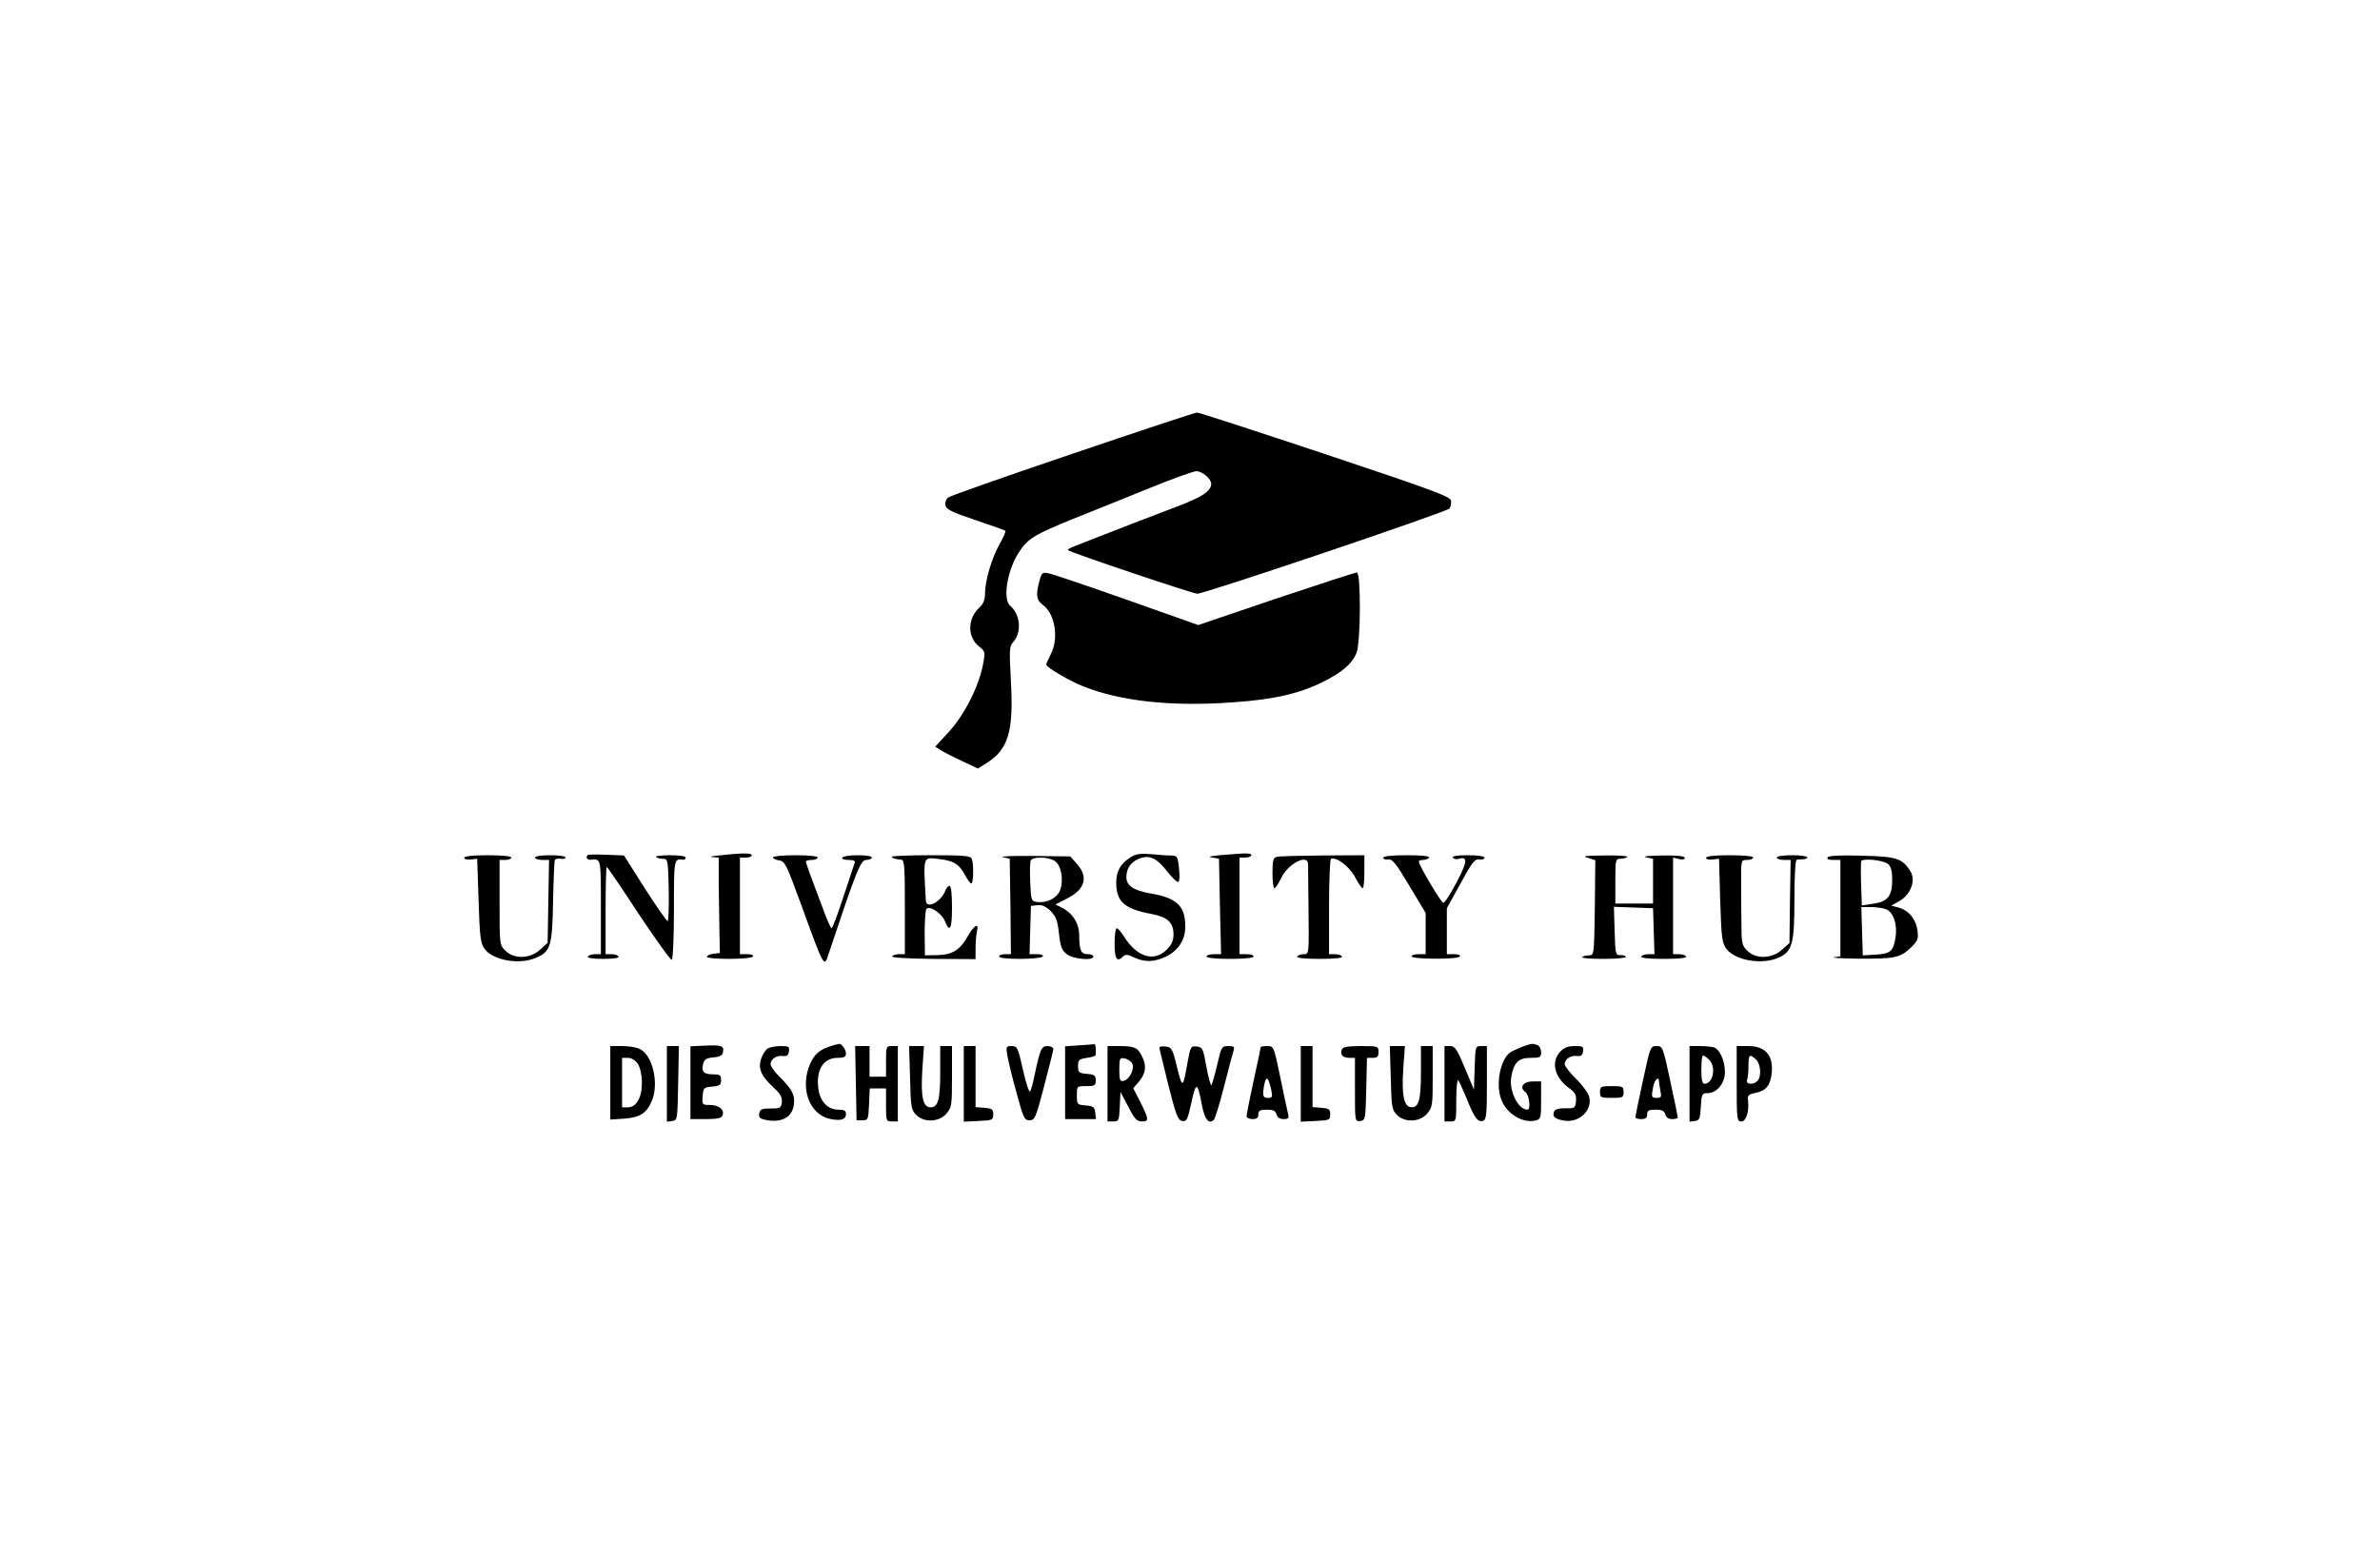
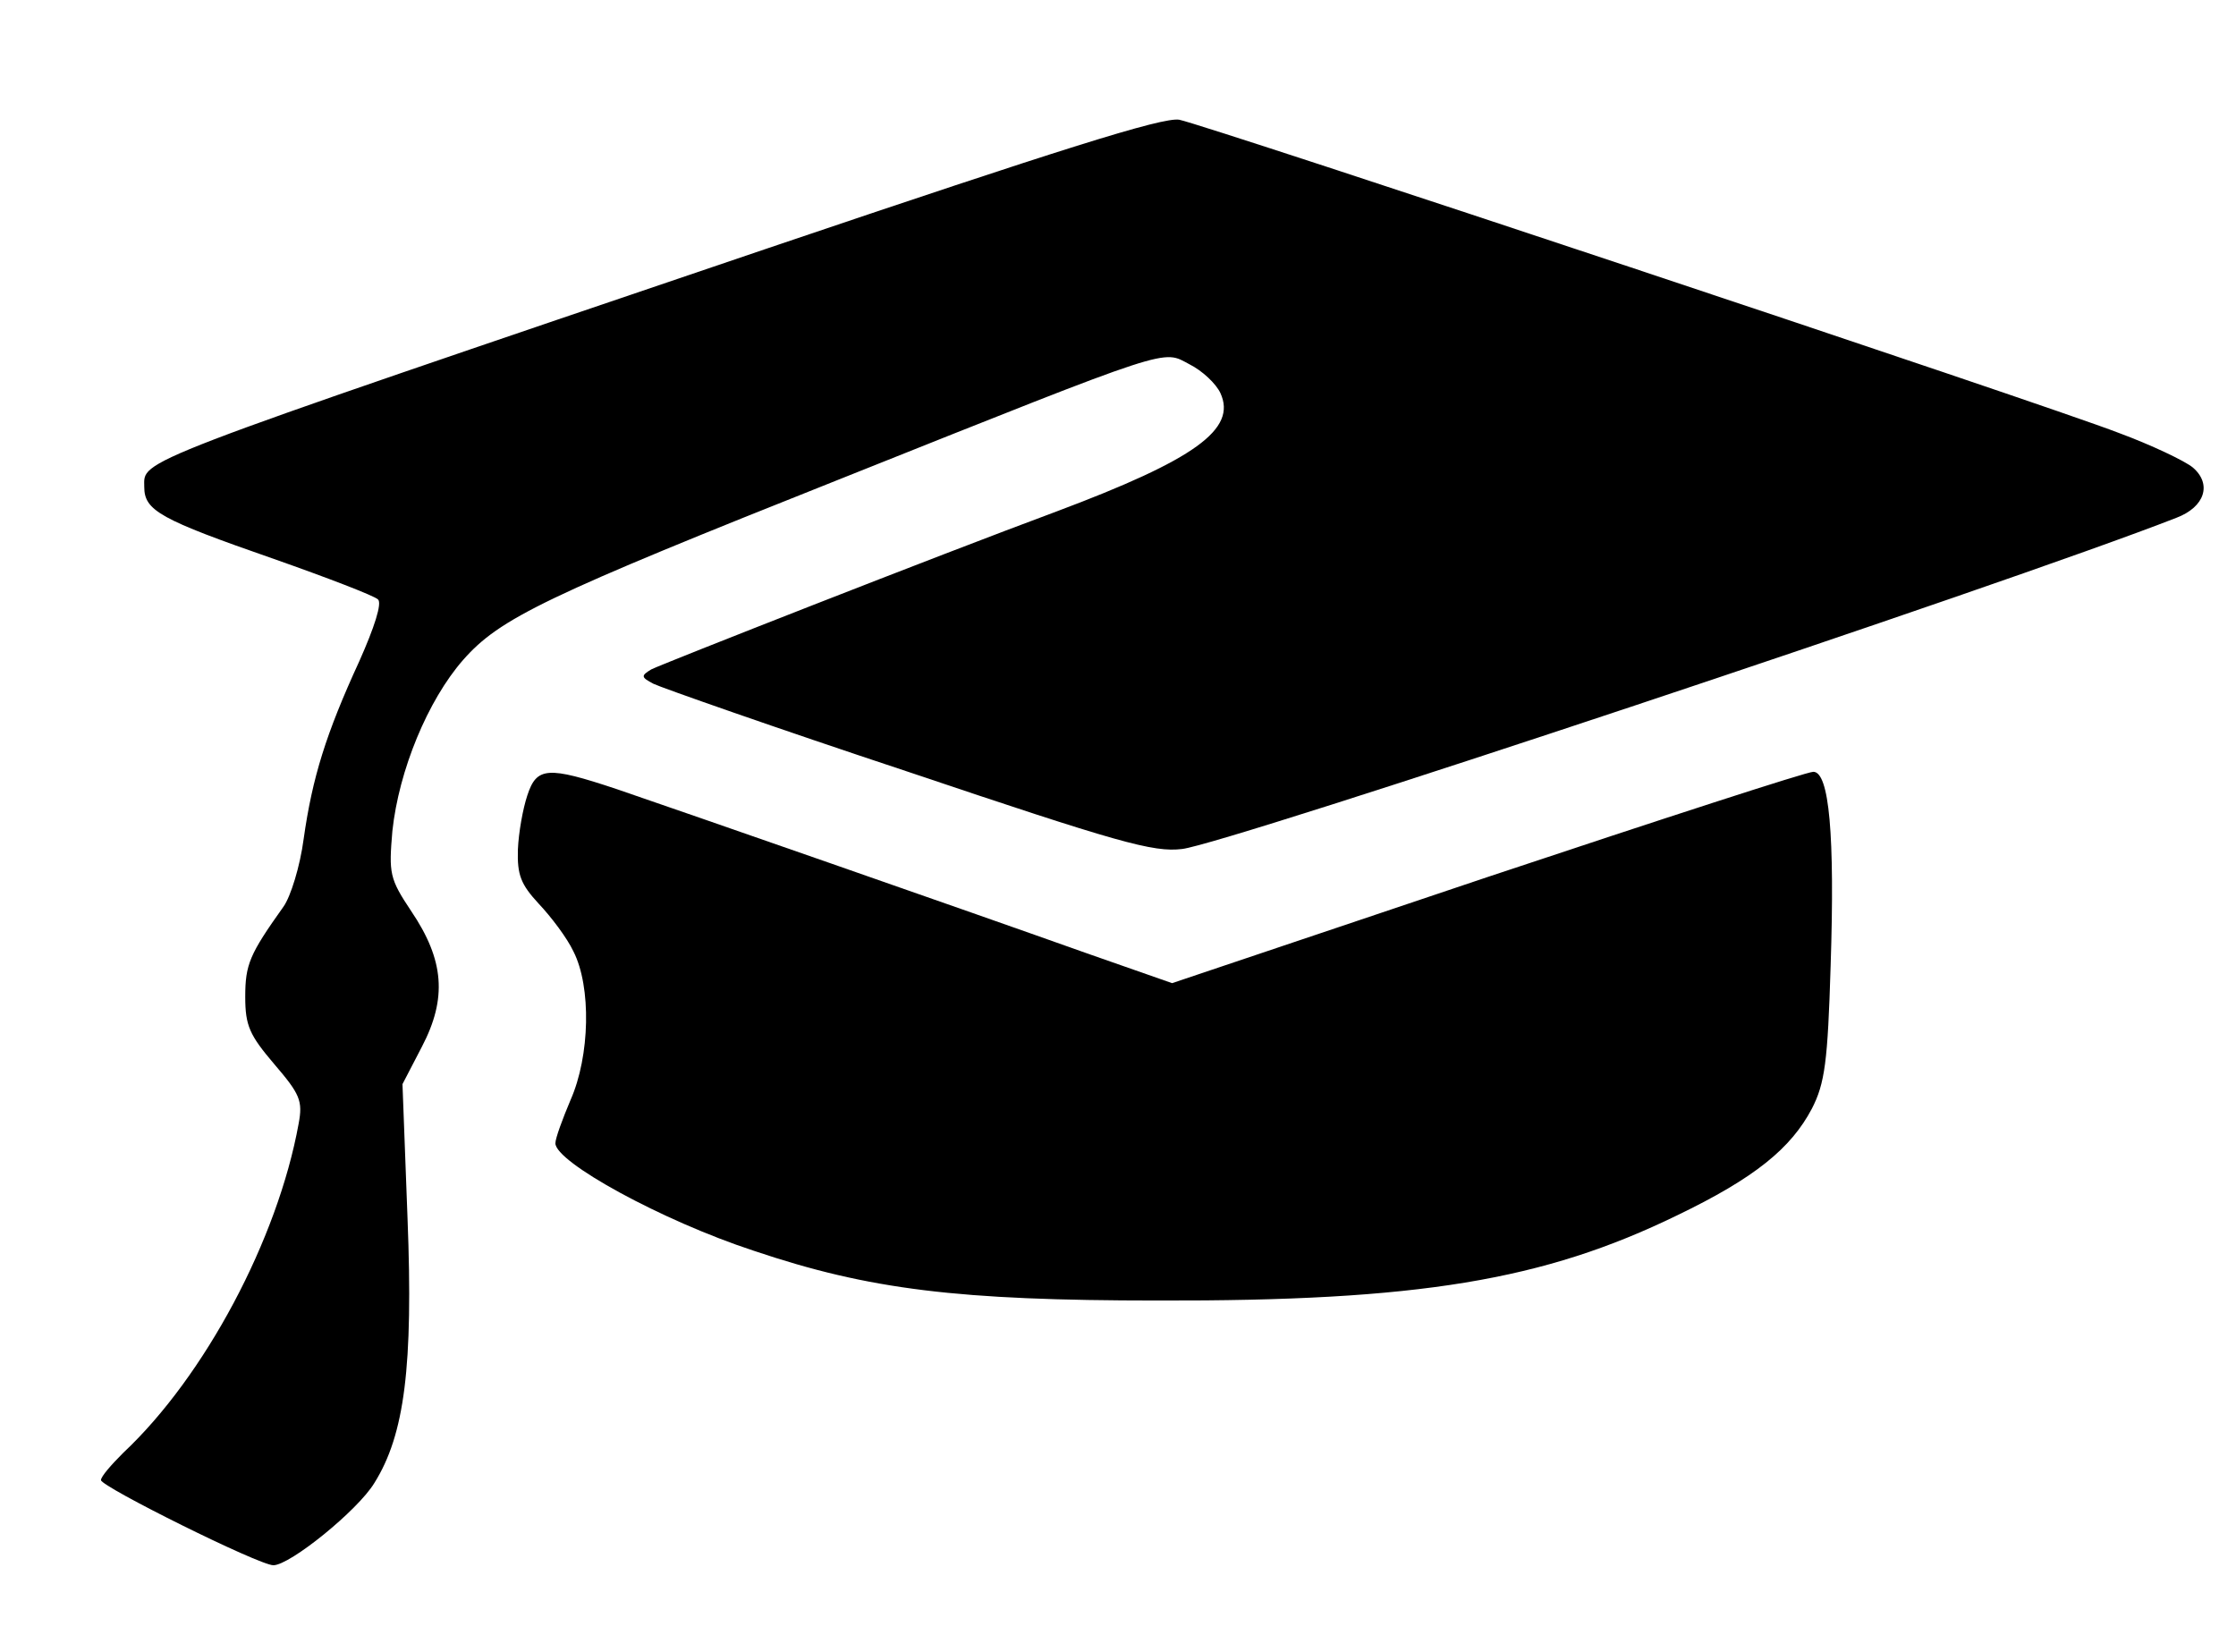
- <svg xmlns="http://www.w3.org/2000/svg" version="1.0" width="1010pt" height="654pt" viewBox="0 0 1010 654" preserveAspectRatio="xMidYMid meet">
-   <g transform="translate(0,654) scale(0.1,-0.1)" fill="#000000" stroke="none">
-     <path d="M4551 4614 c-283 -96 -520 -179 -528 -186 -8 -6 -13 -21 -11 -32 2 -17 25 -29 126 -63 68 -23 126 -43 128 -46 3 -3 -8 -29 -25 -58 -33 -60 -61 -154 -61 -210 0 -24 -7 -42 -21 -55 -54 -48 -56 -127 -3 -169 25 -20 26 -22 15 -78 -17 -90 -79 -213 -145 -284 l-57 -62 23 -15 c13 -8 53 -29 90 -46 l68 -32 35 22 c94 58 117 135 105 348 -7 134 -7 149 10 167 37 42 30 117 -13 154 -33 27 -12 153 37 227 38 58 64 74 231 142 83 33 229 92 325 131 96 39 185 71 197 71 25 0 63 -32 63 -54 0 -30 -39 -56 -145 -96 -106 -40 -206 -79 -345 -133 -36 -14 -78 -31 -94 -37 -16 -6 -27 -13 -24 -15 10 -10 530 -185 549 -185 32 0 1062 348 1071 362 4 7 7 22 6 33 -3 17 -80 46 -533 197 -291 97 -537 177 -545 177 -8 0 -246 -79 -529 -175z" />
-     <path d="M4411 4074 c-16 -59 -13 -81 14 -101 52 -37 69 -141 35 -208 -11 -22 -20 -42 -20 -46 0 -11 96 -68 154 -91 162 -65 378 -88 639 -69 174 12 281 37 382 87 81 41 122 76 141 121 19 44 20 343 2 343 -7 0 -161 -50 -343 -111 l-330 -112 -305 108 c-168 59 -317 110 -332 112 -24 5 -28 1 -37 -33z" />
-     <path d="M2494 2911 c-10 -10 -2 -22 14 -20 43 4 42 7 42 -201 l0 -200 -24 0 c-14 0 -28 -4 -31 -10 -4 -6 20 -10 65 -10 45 0 69 4 65 10 -3 6 -17 10 -31 10 l-24 0 0 185 c0 102 2 185 5 185 3 0 64 -90 136 -200 73 -110 136 -197 140 -194 5 3 9 99 9 215 0 214 0 215 38 210 6 -1 12 3 12 9 0 6 -27 10 -67 10 -36 0 -63 -3 -59 -7 4 -5 18 -8 29 -8 21 0 22 -4 25 -132 1 -73 -1 -133 -5 -133 -4 1 -48 63 -97 140 l-88 139 -75 3 c-41 2 -77 1 -79 -1z" />
-     <path d="M3050 2909 c-30 -3 -43 -6 -27 -7 l27 -2 0 -112 c1 -62 2 -153 3 -203 l2 -90 -27 -3 c-16 -2 -28 -8 -28 -13 0 -12 187 -12 195 1 4 6 -7 10 -24 10 l-31 0 0 205 0 205 25 0 c14 0 25 4 25 10 0 10 -42 10 -140 -1z" />
-     <path d="M4797 2901 c-43 -28 -60 -59 -60 -108 0 -80 35 -111 148 -132 70 -13 95 -36 95 -88 0 -25 -8 -43 -29 -64 -54 -54 -127 -31 -181 56 -12 19 -26 35 -31 35 -5 0 -9 -29 -9 -65 0 -66 10 -81 37 -54 9 9 21 8 46 -5 46 -21 84 -20 136 4 52 26 81 71 81 128 0 87 -36 121 -149 140 -71 13 -101 33 -101 69 0 37 18 63 53 78 44 18 76 4 122 -56 21 -27 42 -46 46 -42 5 5 6 32 2 60 -5 49 -7 51 -37 52 -17 0 -56 3 -86 6 -43 3 -61 0 -83 -14z" />
-     <path d="M5175 2910 c-42 -4 -51 -7 -31 -10 l29 -5 4 -202 5 -203 -31 0 c-17 0 -31 -4 -31 -10 0 -6 40 -10 100 -10 60 0 100 4 100 10 0 6 -13 10 -30 10 l-30 0 0 205 0 205 25 0 c14 0 25 5 25 10 0 10 -16 10 -135 0z" />
-     <path d="M1970 2899 c0 -6 12 -9 28 -7 l27 3 6 -178 c5 -157 8 -181 26 -205 35 -48 146 -68 216 -38 64 26 71 51 74 240 2 92 5 172 8 176 3 5 14 7 25 5 11 -2 20 0 20 6 0 5 -29 9 -65 9 -37 0 -65 -4 -65 -10 0 -5 14 -10 30 -10 l30 0 -3 -176 -3 -176 -32 -29 c-43 -39 -111 -41 -147 -4 -25 24 -25 26 -25 205 l0 180 25 0 c14 0 25 5 25 10 0 6 -40 10 -100 10 -64 0 -100 -4 -100 -11z" />
-     <path d="M3280 2901 c0 -5 12 -11 26 -13 25 -3 31 -16 94 -188 100 -275 97 -268 117 -207 117 351 135 397 159 397 13 0 24 5 24 10 0 6 -26 10 -59 10 -33 0 -63 -4 -66 -10 -4 -6 7 -10 25 -10 22 0 31 -4 27 -12 -2 -7 -24 -73 -48 -145 -24 -73 -46 -133 -50 -133 -3 0 -17 30 -31 68 -51 134 -78 208 -78 215 0 4 11 7 25 7 14 0 25 5 25 10 0 6 -38 10 -95 10 -52 0 -95 -4 -95 -9z" />
-     <path d="M3784 2903 c8 -8 13 -9 41 -12 13 -1 15 -30 15 -201 l0 -200 -24 0 c-14 0 -27 -4 -30 -9 -4 -6 68 -10 174 -11 l180 -1 0 48 c0 26 3 58 6 71 10 37 -13 25 -38 -20 -33 -60 -67 -81 -130 -82 l-53 -1 -1 92 c0 51 3 98 7 104 11 18 65 -16 79 -51 21 -51 30 -34 30 60 0 55 -4 90 -10 90 -6 0 -13 -8 -17 -17 -17 -50 -82 -85 -84 -45 -11 191 -13 184 54 176 64 -7 87 -21 112 -68 11 -20 23 -36 27 -36 9 0 11 81 2 104 -5 14 -30 16 -177 16 -94 0 -167 -3 -163 -7z" />
-     <path d="M4255 2902 l30 -7 3 -203 2 -202 -25 0 c-14 0 -25 -4 -25 -10 0 -6 36 -10 89 -10 50 0 93 5 96 10 4 6 -7 10 -25 10 l-31 0 3 103 3 102 28 3 c19 2 35 -5 56 -25 23 -24 29 -41 35 -96 6 -55 12 -70 33 -87 27 -21 113 -29 113 -10 0 6 -11 10 -24 10 -28 0 -36 16 -36 77 0 52 -26 95 -71 119 l-30 15 49 25 c76 38 92 91 43 146 l-29 33 -159 2 c-87 1 -144 -2 -128 -5z m222 -17 c26 -18 37 -76 23 -120 -12 -36 -57 -60 -102 -53 -21 3 -23 9 -26 82 -2 44 -1 85 2 93 7 18 76 17 103 -2z" />
-     <path d="M5418 2903 c-15 -4 -18 -16 -18 -69 0 -35 4 -64 8 -64 5 0 17 19 28 41 27 61 113 107 115 62 0 -10 1 -100 2 -200 2 -182 2 -183 -20 -183 -12 0 -25 -4 -28 -10 -4 -6 30 -10 95 -10 65 0 99 4 95 10 -3 6 -17 10 -31 10 l-24 0 0 199 c0 110 4 202 8 205 20 12 78 -31 102 -76 14 -27 28 -48 33 -48 4 0 7 32 7 70 l0 70 -177 -1 c-98 -1 -186 -3 -195 -6z" />
-     <path d="M5870 2899 c0 -5 10 -9 22 -7 17 2 32 -16 89 -112 l69 -115 0 -87 0 -88 -30 0 c-16 0 -30 -4 -30 -9 0 -13 197 -14 205 -1 4 6 -6 10 -24 10 l-31 0 0 98 0 97 58 105 c49 90 60 105 80 102 12 -2 22 2 22 7 0 7 -27 11 -71 11 -46 0 -68 -4 -64 -10 4 -6 14 -8 23 -6 42 13 40 -10 -6 -98 -26 -49 -51 -89 -57 -88 -9 0 -103 158 -104 175 -1 4 8 7 18 7 11 0 23 5 26 10 4 6 -30 10 -94 10 -65 0 -101 -4 -101 -11z" />
-     <path d="M6738 2899 l32 -10 -2 -202 c-3 -199 -3 -202 -25 -202 -11 0 -25 -3 -29 -7 -4 -5 36 -8 89 -8 54 0 97 4 97 8 0 5 -10 8 -22 8 -22 -1 -23 2 -26 102 l-3 103 83 -3 83 -3 3 -97 3 -98 -25 0 c-14 0 -28 -4 -31 -10 -4 -6 30 -10 95 -10 65 0 99 4 95 10 -3 6 -17 10 -31 10 l-24 0 0 205 0 205 25 -6 c15 -4 25 -2 25 5 0 7 -32 11 -97 10 -57 -1 -85 -4 -68 -8 l30 -6 0 -95 0 -95 -80 0 -80 0 0 95 c0 91 1 95 22 95 12 0 25 4 29 8 4 4 -40 7 -97 6 -83 -1 -97 -3 -71 -10z" />
-     <path d="M7240 2899 c0 -6 12 -9 28 -7 l27 3 5 -177 c5 -159 8 -180 26 -205 37 -49 147 -69 219 -39 61 26 70 58 70 248 0 104 4 169 10 169 6 1 18 2 28 2 9 0 17 4 17 8 0 5 -29 9 -65 9 -37 0 -65 -4 -65 -10 0 -5 13 -10 30 -10 l29 0 -3 -176 -2 -177 -32 -28 c-43 -39 -111 -41 -147 -4 -23 22 -25 32 -25 122 -1 54 -1 125 -1 158 -1 106 -1 105 26 105 14 0 25 5 25 10 0 6 -40 10 -100 10 -64 0 -100 -4 -100 -11z" />
-     <path d="M7756 2901 c-5 -7 4 -11 23 -11 l31 0 0 -204 0 -205 -27 -4 c-16 -2 29 -5 98 -6 157 -1 182 3 226 45 32 31 35 38 30 75 -6 48 -38 86 -81 97 l-30 8 37 21 c48 29 68 89 43 127 -34 53 -59 61 -207 64 -92 3 -139 0 -143 -7z m256 -28 c13 -12 18 -30 18 -68 0 -69 -20 -93 -82 -101 l-47 -7 -3 93 c-2 50 -1 94 1 96 12 12 96 2 113 -13z m-9 -192 c32 -12 50 -65 41 -119 -9 -60 -21 -70 -84 -74 l-55 -3 -3 103 -3 102 40 0 c22 0 51 -4 64 -9z" />
-     <path d="M2993 2102 l-63 -3 0 -154 0 -155 65 0 c49 0 67 4 71 15 10 24 -15 45 -53 45 -33 0 -34 1 -31 38 3 35 5 37 41 40 32 3 37 7 37 28 0 21 -5 24 -34 24 -40 0 -50 11 -42 45 5 19 14 24 43 27 27 2 39 8 41 22 6 27 -6 31 -75 28z" />
-     <path d="M3529 2101 c-50 -16 -71 -33 -90 -74 -46 -102 -6 -217 83 -236 45 -10 68 -3 68 20 0 15 -7 19 -33 19 -44 0 -77 35 -84 88 -11 81 21 132 82 132 27 0 35 4 35 18 0 17 -18 43 -29 41 -4 0 -18 -4 -32 -8z" />
-     <path d="M4578 2103 l-58 -4 0 -154 0 -155 66 0 65 0 -3 28 c-3 23 -8 27 -40 30 -37 3 -38 4 -38 43 0 39 0 39 40 39 36 0 40 3 40 24 0 21 -5 25 -37 28 -35 3 -38 6 -38 33 0 27 4 30 38 35 21 3 38 8 37 13 0 4 0 16 0 27 0 11 -3 19 -7 18 -5 -1 -34 -3 -65 -5z" />
-     <path d="M6457 2096 c-20 -8 -43 -19 -51 -25 -41 -34 -59 -136 -35 -198 22 -60 91 -102 145 -89 23 6 24 10 24 86 l0 80 -35 0 c-41 0 -59 -25 -32 -45 17 -12 24 -75 9 -75 -39 0 -78 78 -69 137 10 62 31 83 82 83 41 0 45 2 45 24 0 13 -7 27 -16 30 -20 8 -22 8 -67 -8z" />
-     <path d="M2590 1944 l0 -156 60 4 c66 5 94 23 116 75 32 74 3 197 -52 221 -14 7 -47 12 -74 12 l-50 0 0 -156z m117 80 c10 -16 17 -47 17 -78 1 -63 -23 -106 -59 -106 l-25 0 0 105 0 105 25 0 c15 0 31 -10 42 -26z" />
-     <path d="M2830 1939 l0 -160 23 3 c22 3 22 6 25 161 l3 157 -26 0 -25 0 0 -161z" />
-     <path d="M3258 2090 c-9 -6 -22 -26 -28 -44 -14 -43 1 -75 55 -124 27 -25 35 -40 33 -60 -3 -25 -7 -27 -48 -27 -38 0 -45 -3 -48 -22 -3 -17 3 -22 35 -28 70 -11 113 20 113 82 0 32 -14 55 -65 106 -19 19 -35 42 -35 50 0 21 24 38 51 35 18 -2 25 2 27 20 3 20 -1 22 -35 22 -21 0 -46 -5 -55 -10z" />
-     <path d="M3632 1943 l3 -158 25 0 c24 0 25 3 28 68 l3 67 34 0 35 0 0 -70 c0 -68 1 -70 25 -70 l25 0 0 160 0 160 -25 0 c-24 0 -25 -2 -25 -65 l0 -65 -35 0 -35 0 0 65 0 65 -30 0 -31 0 3 -157z" />
-     <path d="M3862 1965 c3 -124 5 -136 26 -157 33 -34 97 -31 128 5 23 27 24 35 24 158 l0 129 -25 0 -25 0 0 -111 c0 -117 -9 -149 -41 -149 -32 0 -42 43 -35 158 l7 102 -31 0 -32 0 4 -135z" />
-     <path d="M4090 1940 l0 -161 63 3 c59 3 62 4 62 28 0 22 -5 25 -37 28 l-38 3 0 130 0 129 -25 0 -25 0 0 -160z" />
-     <path d="M4275 2059 c4 -23 21 -94 39 -158 29 -107 33 -116 55 -116 22 0 27 10 62 145 21 80 39 151 39 158 0 6 -11 12 -25 12 -26 0 -31 -12 -56 -130 -6 -30 -14 -59 -18 -63 -4 -4 -18 38 -30 93 -21 94 -24 100 -48 100 -24 0 -24 -2 -18 -41z" />
-     <path d="M4700 1940 l0 -160 25 0 c23 0 24 4 27 63 l3 62 33 -62 c26 -52 37 -63 57 -63 32 0 31 8 -5 81 l-31 60 26 30 c28 35 32 67 10 108 -17 35 -32 41 -96 41 l-49 0 0 -160z m104 87 c13 -21 -10 -70 -37 -75 -14 -3 -17 5 -17 48 0 47 2 51 21 48 12 -2 27 -11 33 -21z" />
-     <path d="M4920 2093 c0 -4 18 -75 38 -158 33 -130 41 -150 59 -153 19 -3 23 6 39 78 19 90 26 89 44 -8 12 -63 30 -86 51 -65 6 6 25 69 43 139 18 71 36 139 40 152 6 19 4 22 -21 22 -28 0 -30 -3 -47 -77 -10 -43 -21 -82 -25 -88 -3 -5 -12 28 -21 75 -14 80 -17 85 -41 88 -25 3 -27 0 -39 -65 -20 -114 -22 -115 -45 -23 -19 79 -23 85 -48 88 -15 2 -27 0 -27 -5z" />
-     <path d="M5350 2095 c0 -2 -13 -66 -30 -142 -16 -75 -30 -143 -30 -150 0 -7 11 -13 25 -13 18 0 25 5 25 20 0 16 7 20 36 20 27 0 37 -5 41 -20 4 -13 14 -20 30 -20 21 0 24 4 19 23 -3 12 -18 82 -33 155 -27 131 -28 132 -55 132 -16 0 -28 -2 -28 -5z m45 -182 c6 -29 4 -33 -14 -33 -22 0 -25 9 -15 60 8 36 17 27 29 -27z" />
-     <path d="M5520 1940 l0 -161 63 3 c59 3 62 4 62 28 0 22 -5 25 -37 28 l-38 3 0 130 0 129 -25 0 -25 0 0 -160z" />
-     <path d="M5694 2085 c-8 -21 4 -35 32 -35 l24 0 0 -136 c0 -135 0 -135 23 -132 21 3 22 7 25 136 l3 132 24 0 c20 0 25 5 25 25 0 24 -2 25 -75 25 -57 0 -77 -4 -81 -15z" />
-     <path d="M5902 1965 c3 -124 5 -136 26 -157 33 -34 97 -31 128 5 23 27 24 35 24 158 l0 129 -25 0 -25 0 0 -113 c0 -120 -10 -152 -45 -146 -28 6 -37 53 -30 162 l7 97 -32 0 -32 0 4 -135z" />
-     <path d="M6130 1940 l0 -160 25 0 c25 0 25 1 25 92 0 51 4 88 8 83 5 -6 21 -41 37 -80 32 -81 47 -100 69 -92 14 5 16 29 16 162 l0 155 -25 0 c-24 0 -24 -2 -27 -92 l-3 -93 -39 93 c-33 79 -42 92 -62 92 l-24 0 0 -160z" />
-     <path d="M6621 2076 c-41 -44 -24 -111 41 -157 23 -17 28 -27 26 -53 -3 -29 -5 -31 -45 -30 -28 0 -44 -4 -48 -14 -8 -21 2 -31 40 -38 65 -12 124 42 109 101 -4 15 -28 49 -55 75 -27 27 -49 55 -49 63 0 21 24 38 51 35 18 -2 25 2 27 20 3 20 -1 22 -36 22 -28 0 -45 -7 -61 -24z" />
-     <path d="M6972 1953 c-18 -82 -32 -151 -32 -155 0 -5 11 -8 25 -8 18 0 25 5 25 20 0 16 7 20 36 20 27 0 37 -5 41 -20 3 -13 14 -20 29 -20 13 0 24 3 24 7 0 4 -14 74 -32 155 -31 145 -32 148 -58 148 -26 0 -27 -3 -58 -147z m68 -2 c0 -5 3 -23 6 -40 6 -27 4 -31 -15 -31 -23 0 -24 3 -15 49 6 28 24 45 24 22z" />
-     <path d="M7170 1939 l0 -160 23 3 c19 3 22 10 25 61 3 53 5 57 28 57 40 0 74 42 74 90 0 46 -21 94 -45 104 -9 3 -37 6 -61 6 l-44 0 0 -161z m82 104 c32 -29 19 -103 -19 -103 -9 0 -13 17 -13 60 0 33 3 60 7 60 3 0 15 -7 25 -17z" />
-     <path d="M7370 1940 c0 -152 1 -160 20 -160 20 0 34 42 28 89 -3 21 2 26 31 32 43 9 60 27 68 72 13 82 -21 127 -97 127 l-50 0 0 -160z m82 103 c20 -18 24 -73 6 -91 -18 -18 -51 -15 -44 4 3 9 6 36 6 60 0 48 4 52 32 27z" />
-     <path d="M6790 1905 c0 -23 3 -25 50 -25 47 0 50 2 50 25 0 23 -3 25 -50 25 -47 0 -50 -2 -50 -25z" />
+ <svg xmlns="http://www.w3.org/2000/svg" version="1.0" width="310pt" height="229pt" viewBox="0 0 310 229" preserveAspectRatio="xMidYMid meet">
+   <g transform="translate(0,229) scale(0.1,-0.1)" fill="#000000" stroke="none">
+     <path d="M1065 1946 c-893 -303 -865 -293 -865 -331 0 -33 22 -45 180 -100 74 -26 139 -51 144 -56 6 -5 -5 -39 -26 -86 -46 -100 -65 -161 -77 -246 -5 -38 -18 -80 -28 -94 -47 -66 -53 -80 -53 -125 0 -40 6 -53 40 -93 36 -42 40 -51 34 -83 -29 -160 -130 -350 -243 -456 -17 -17 -31 -33 -31 -38 0 -9 219 -118 239 -118 23 0 117 76 140 114 42 67 54 162 46 367 l-7 186 27 52 c35 67 31 120 -15 188 -30 45 -31 52 -26 111 9 84 49 181 98 237 51 58 113 88 528 253 461 184 441 177 479 157 18 -9 37 -27 43 -40 23 -50 -35 -92 -227 -164 -167 -62 -546 -211 -562 -219 -15 -9 -14 -11 3 -20 10 -5 169 -61 353 -122 291 -98 340 -112 380 -107 61 7 1140 366 1378 459 40 15 50 47 23 70 -11 9 -57 31 -103 48 -106 41 -1263 426 -1302 434 -23 4 -165 -41 -570 -178z" />
+     <path d="M731 1187 c-6 -18 -12 -51 -13 -75 -1 -35 4 -48 29 -75 17 -18 39 -47 48 -66 25 -49 23 -145 -4 -206 -11 -26 -21 -53 -21 -60 0 -26 147 -107 275 -149 160 -54 284 -69 560 -69 362 -1 535 28 720 118 108 52 158 93 187 148 18 35 22 65 26 198 6 182 -2 269 -24 269 -9 0 -212 -66 -452 -146 l-437 -147 -120 42 c-160 57 -562 197 -650 227 -96 32 -111 31 -124 -9z" />
  </g>
</svg>
